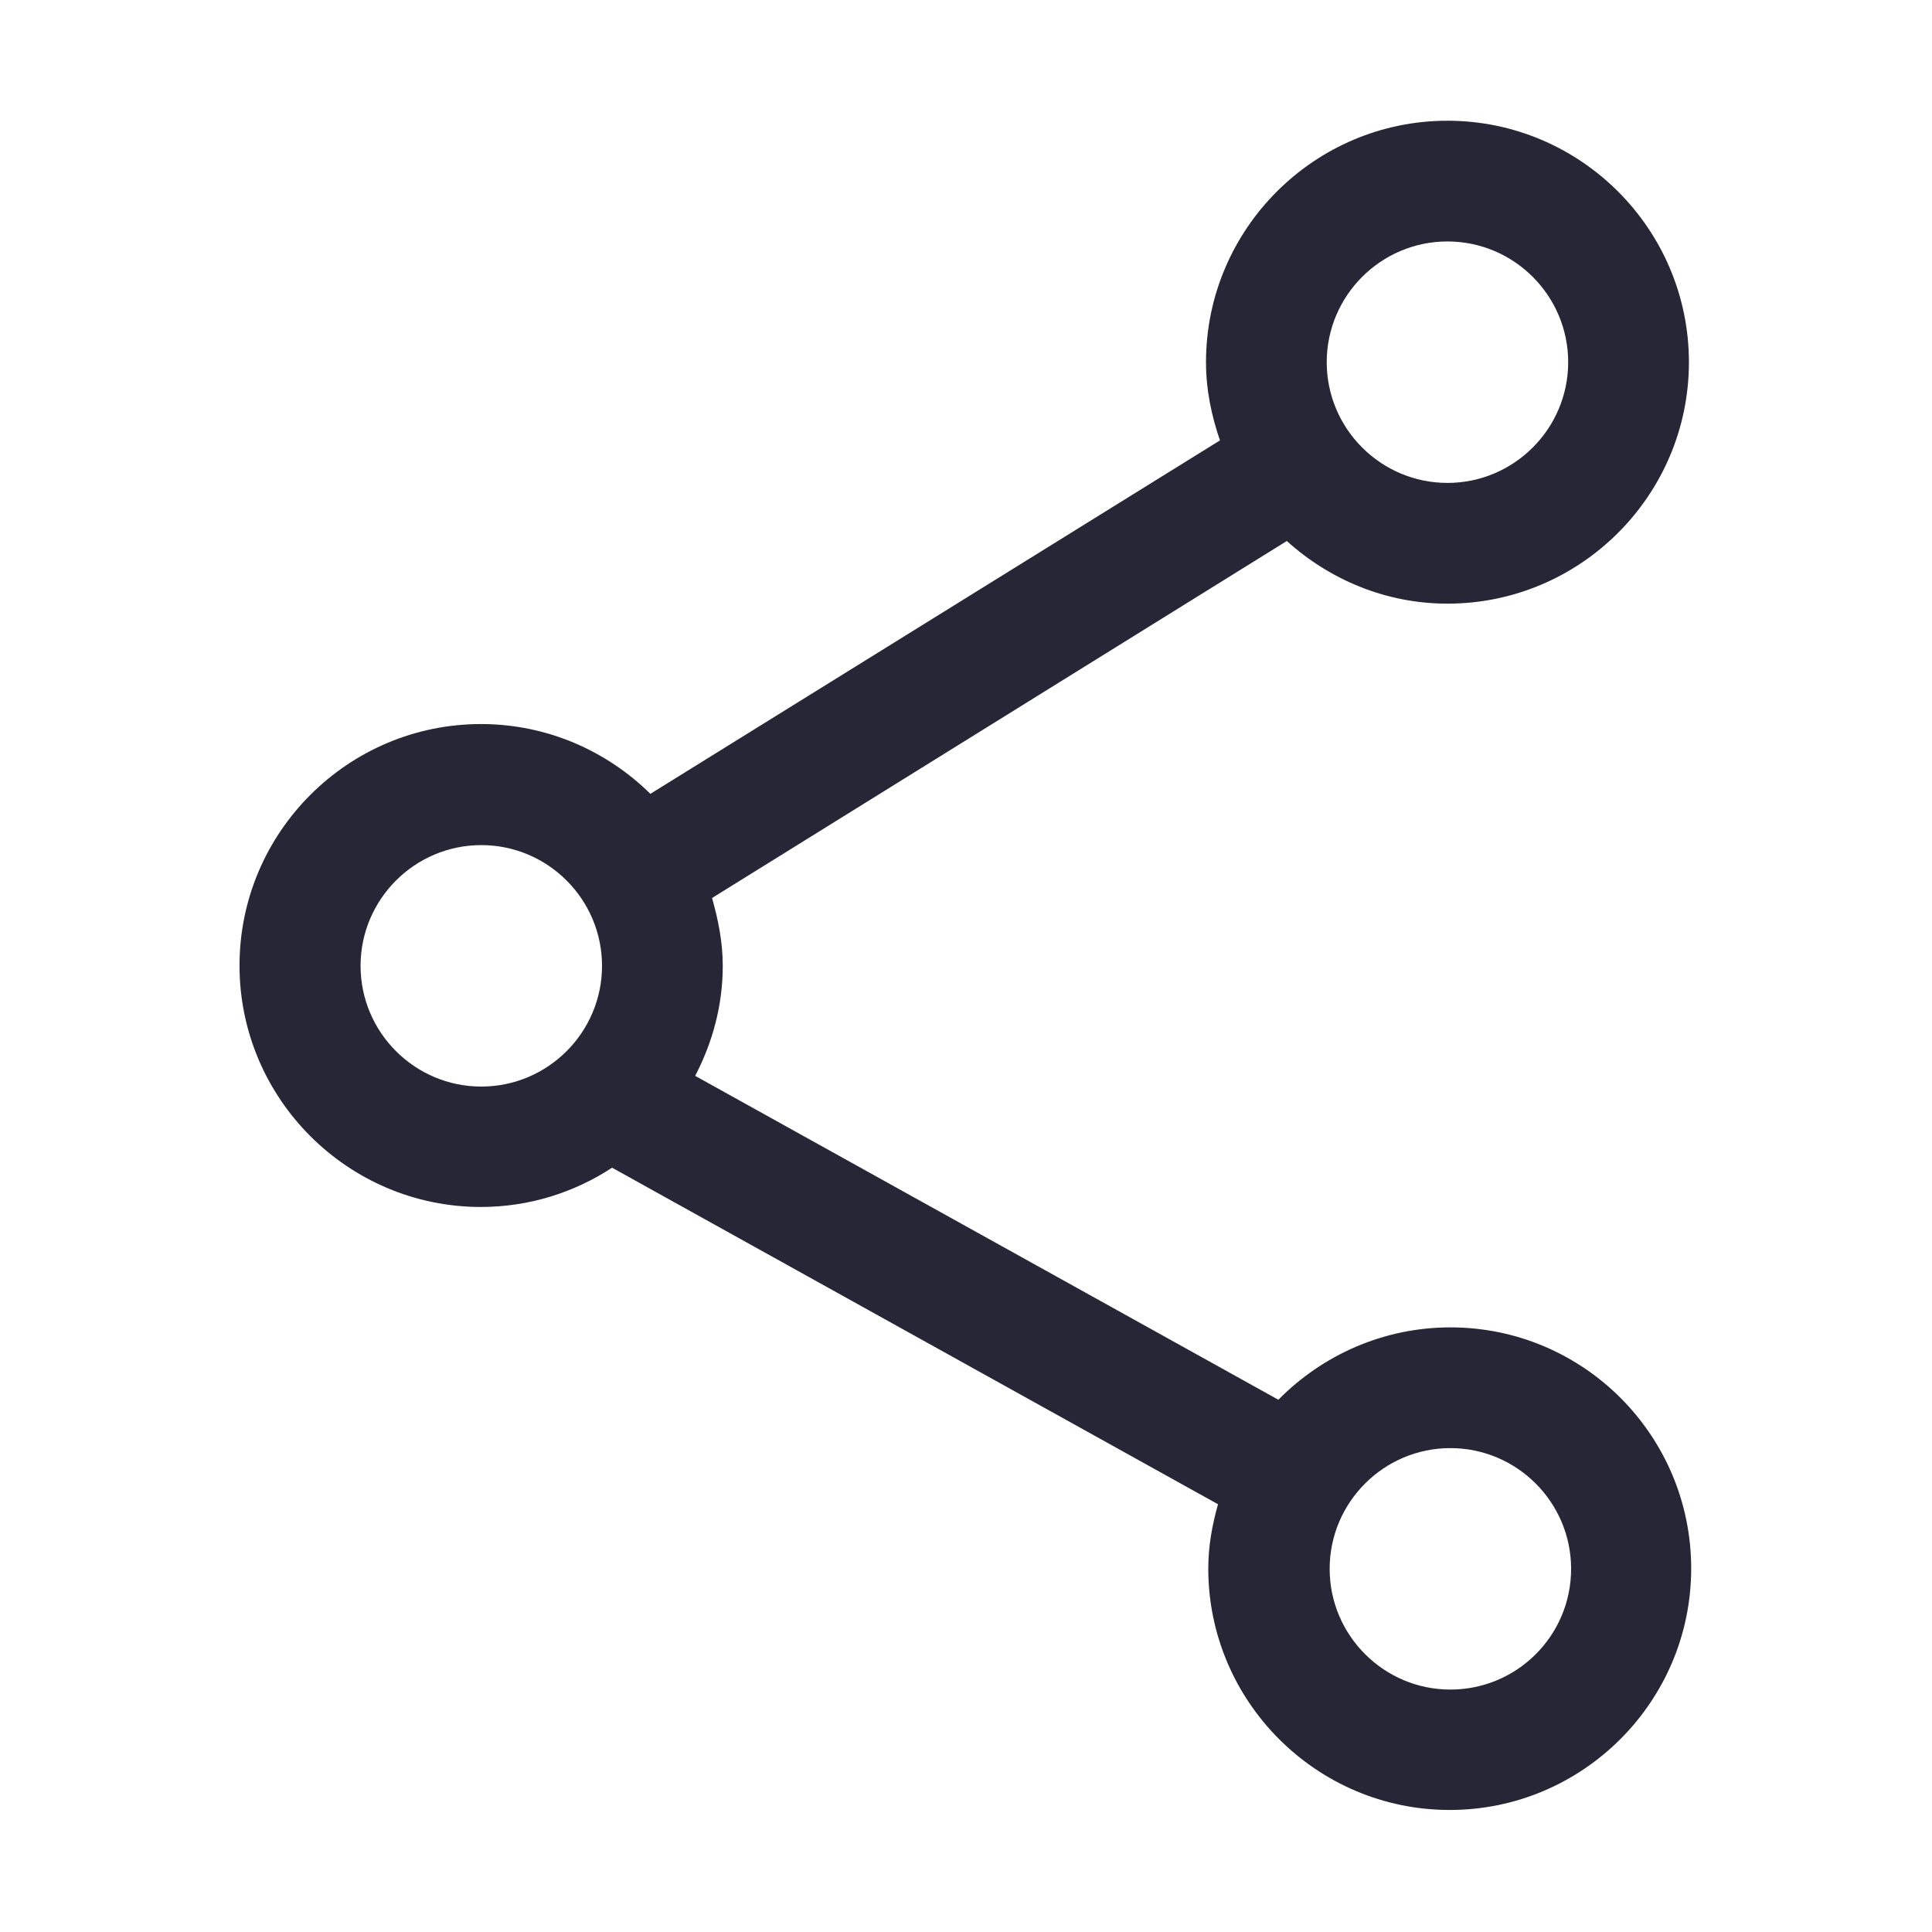
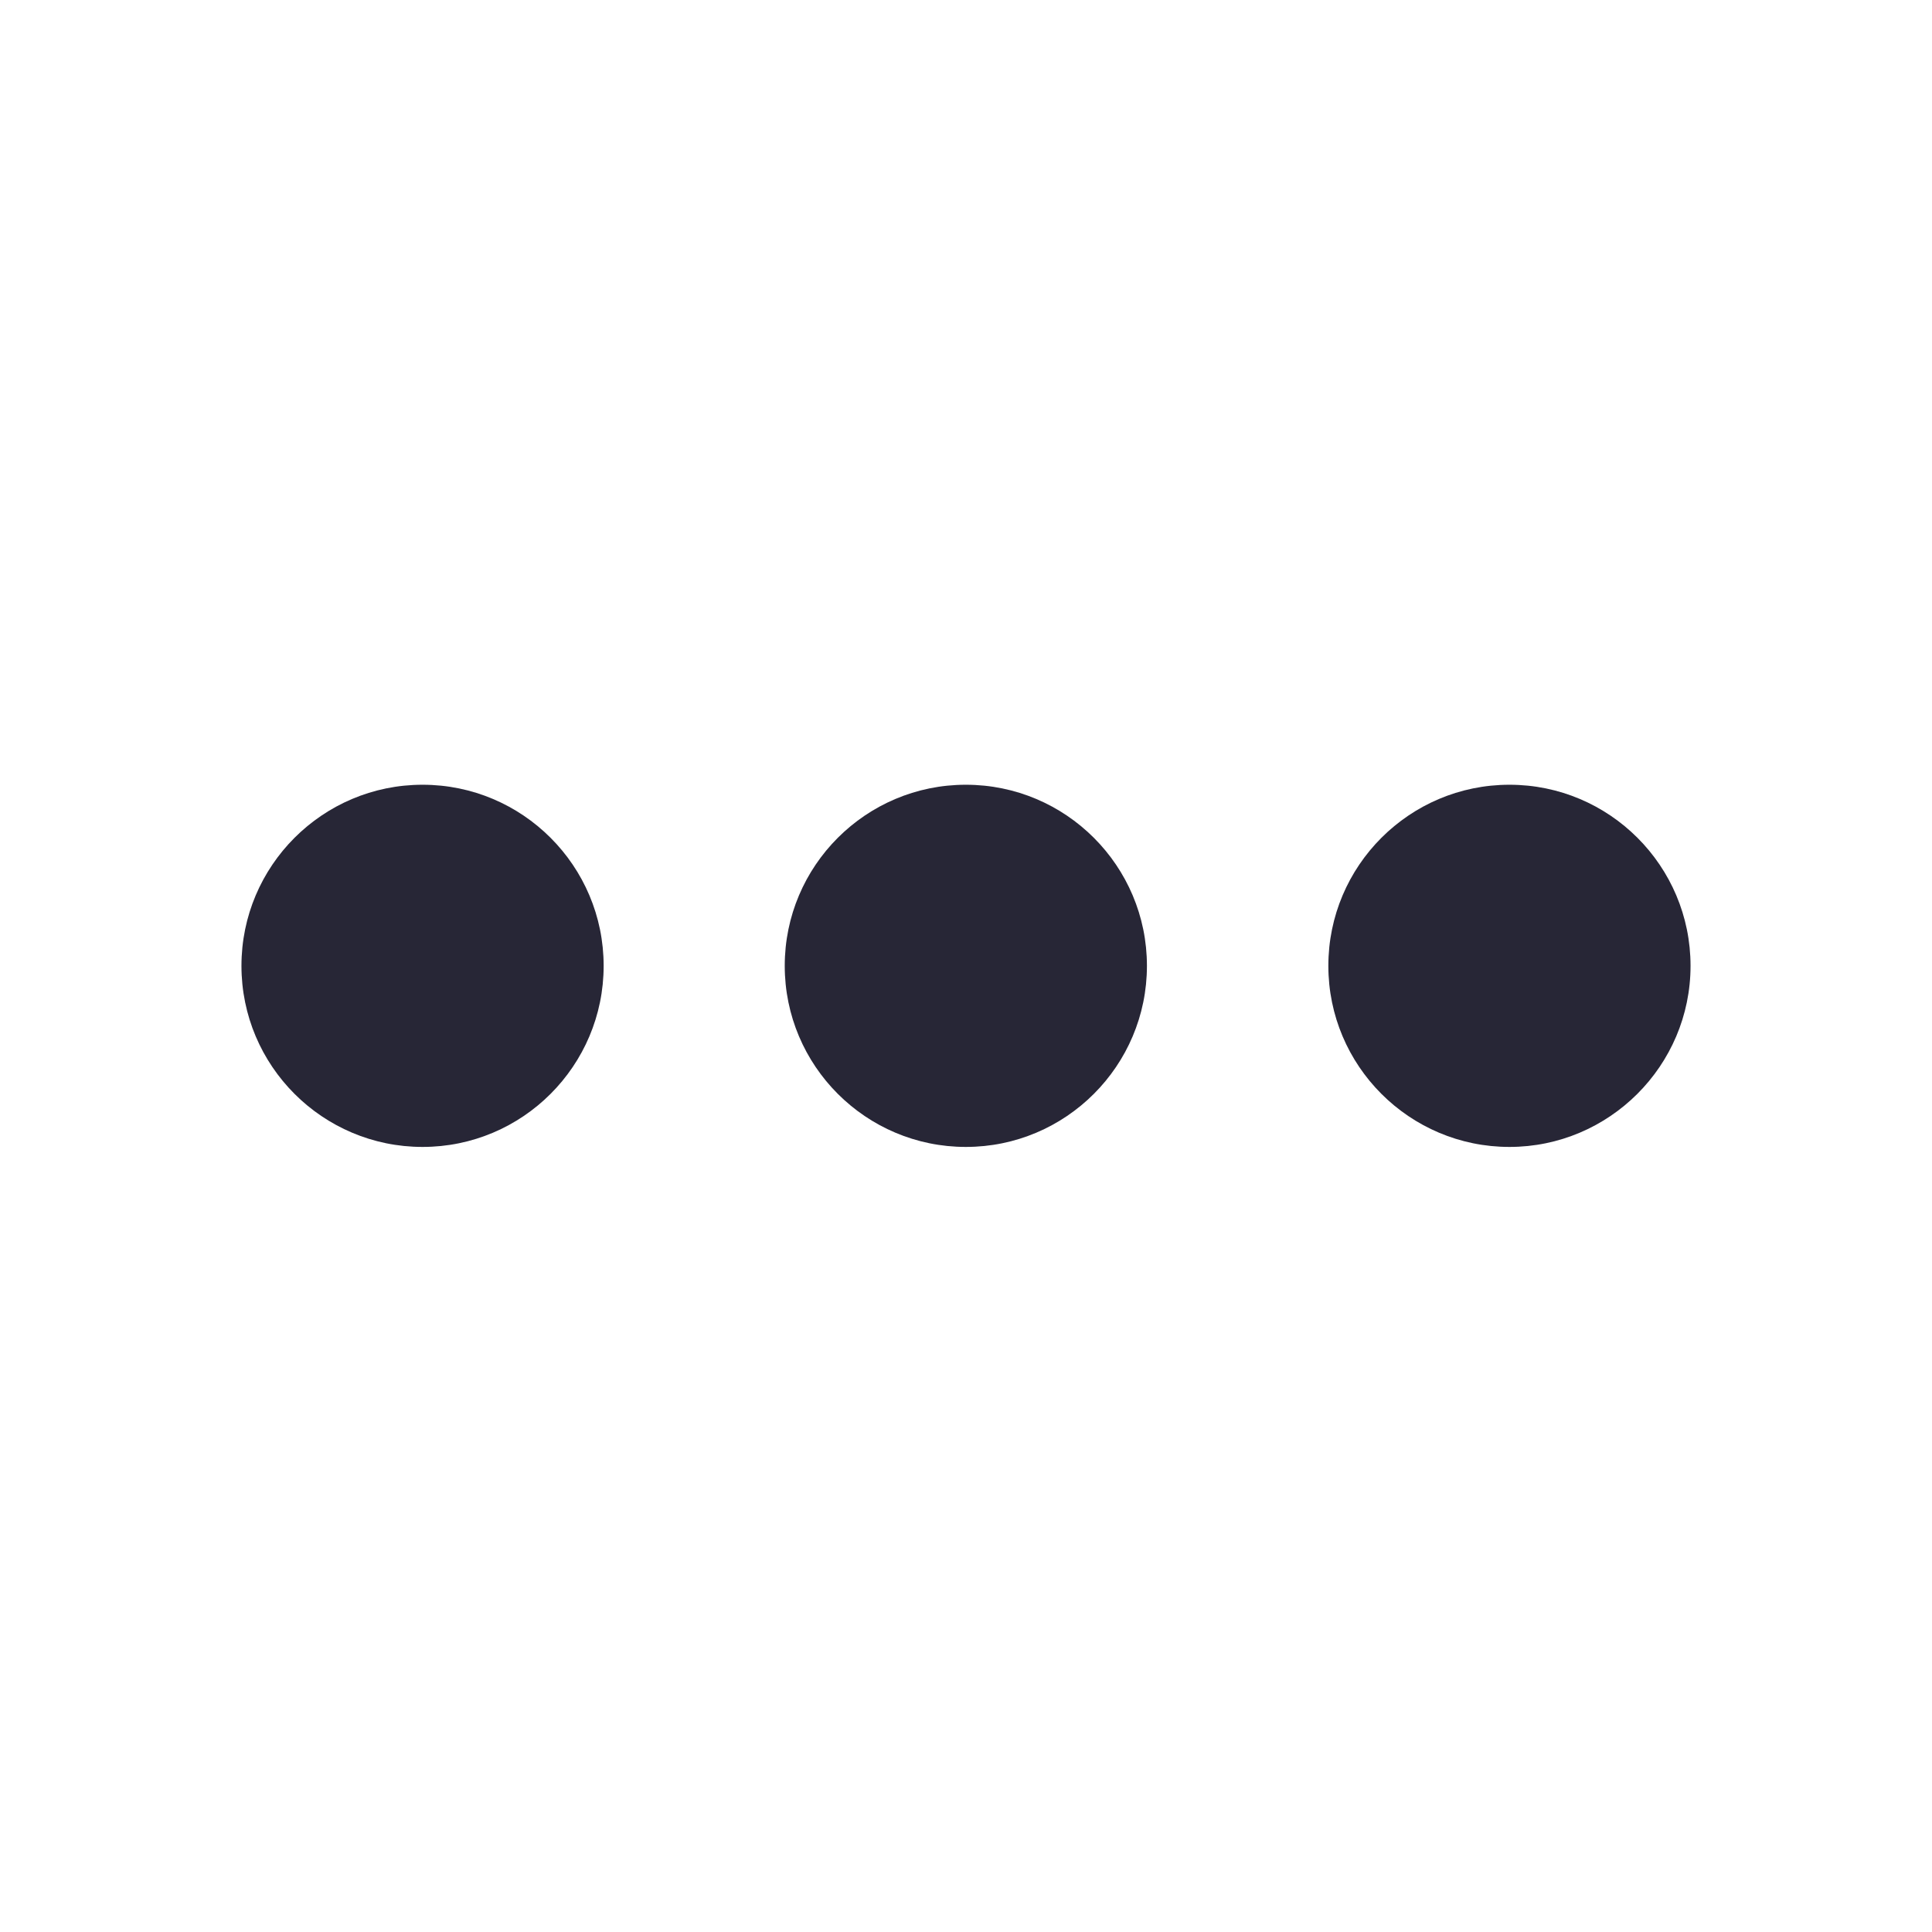
<svg xmlns="http://www.w3.org/2000/svg" version="1.1" width="200" height="200" viewBox="0 0 200 200">
  <defs>
    <style type="text/css">
@font-face {
  font-family: "ifont";
  src: url("//at.alicdn.com/t/font_1442373896_4754455.eot?#iefix") format("embedded-opentype"), url("//at.alicdn.com/t/font_1442373896_4754455.woff") format("woff"), url("//at.alicdn.com/t/font_1442373896_4754455.ttf") format("truetype"), url("//at.alicdn.com/t/font_1442373896_4754455.svg#ifont") format("svg");
}

</style>
  </defs>
  <g class="transform-group">
    <g transform="scale(0.1953125, 0.1953125)">
-       <path d="M768.731 703.538c-35.607 0-67.946 14.793-91.167 38.359l-309.109-171.67c9.117-17.545 14.621-37.155 14.621-58.313 0-12.557-2.408-24.426-5.676-35.951l304.637-189.216c22.706 20.47 52.464 33.199 85.147 33.199 70.526 0 127.978-57.453 127.978-127.978S837.709 63.989 767.183 63.989s-127.978 57.453-127.978 127.978c0 14.621 2.924 28.382 7.397 41.455L344.716 420.747c-23.05-22.706-54.7-36.983-89.791-36.983-70.526 0-127.978 57.453-127.978 127.978s57.453 127.978 127.978 127.978c25.63 0 49.54-7.741 69.494-20.814l321.15 178.379c-3.096 11.009-5.16 22.19-5.16 34.059 0 70.526 57.453 127.978 127.978 127.978s127.978-57.453 127.978-127.978S839.257 703.538 768.731 703.538zM767.183 127.978c35.263 0 63.989 28.726 63.989 63.989s-28.726 63.989-63.989 63.989-63.989-28.726-63.989-63.989S731.92 127.978 767.183 127.978zM191.108 511.914c0-35.263 28.726-63.989 63.989-63.989s63.989 28.726 63.989 63.989-28.726 63.989-63.989 63.989S191.108 547.177 191.108 511.914zM768.731 895.505c-35.263 0-63.989-28.726-63.989-63.989s28.726-63.989 63.989-63.989 63.989 28.726 63.989 63.989C832.72 866.951 803.994 895.505 768.731 895.505z" fill="#272636" />
+       <path d="M223.962 607.898c-52.98 0-95.984-43.004-95.984-95.984s43.004-95.984 95.984-95.984 95.984 43.004 95.984 95.984S276.943 607.898 223.962 607.898zM511.914 607.898c-52.98 0-95.984-43.004-95.984-95.984s43.004-95.984 95.984-95.984 95.984 43.004 95.984 95.984S564.894 607.898 511.914 607.898zM800.038 607.898c-52.98 0-95.984-43.004-95.984-95.984s43.004-95.984 95.984-95.984 95.984 43.004 95.984 95.984S852.846 607.898 800.038 607.898z" fill="#272636" />
    </g>
  </g>
</svg>
